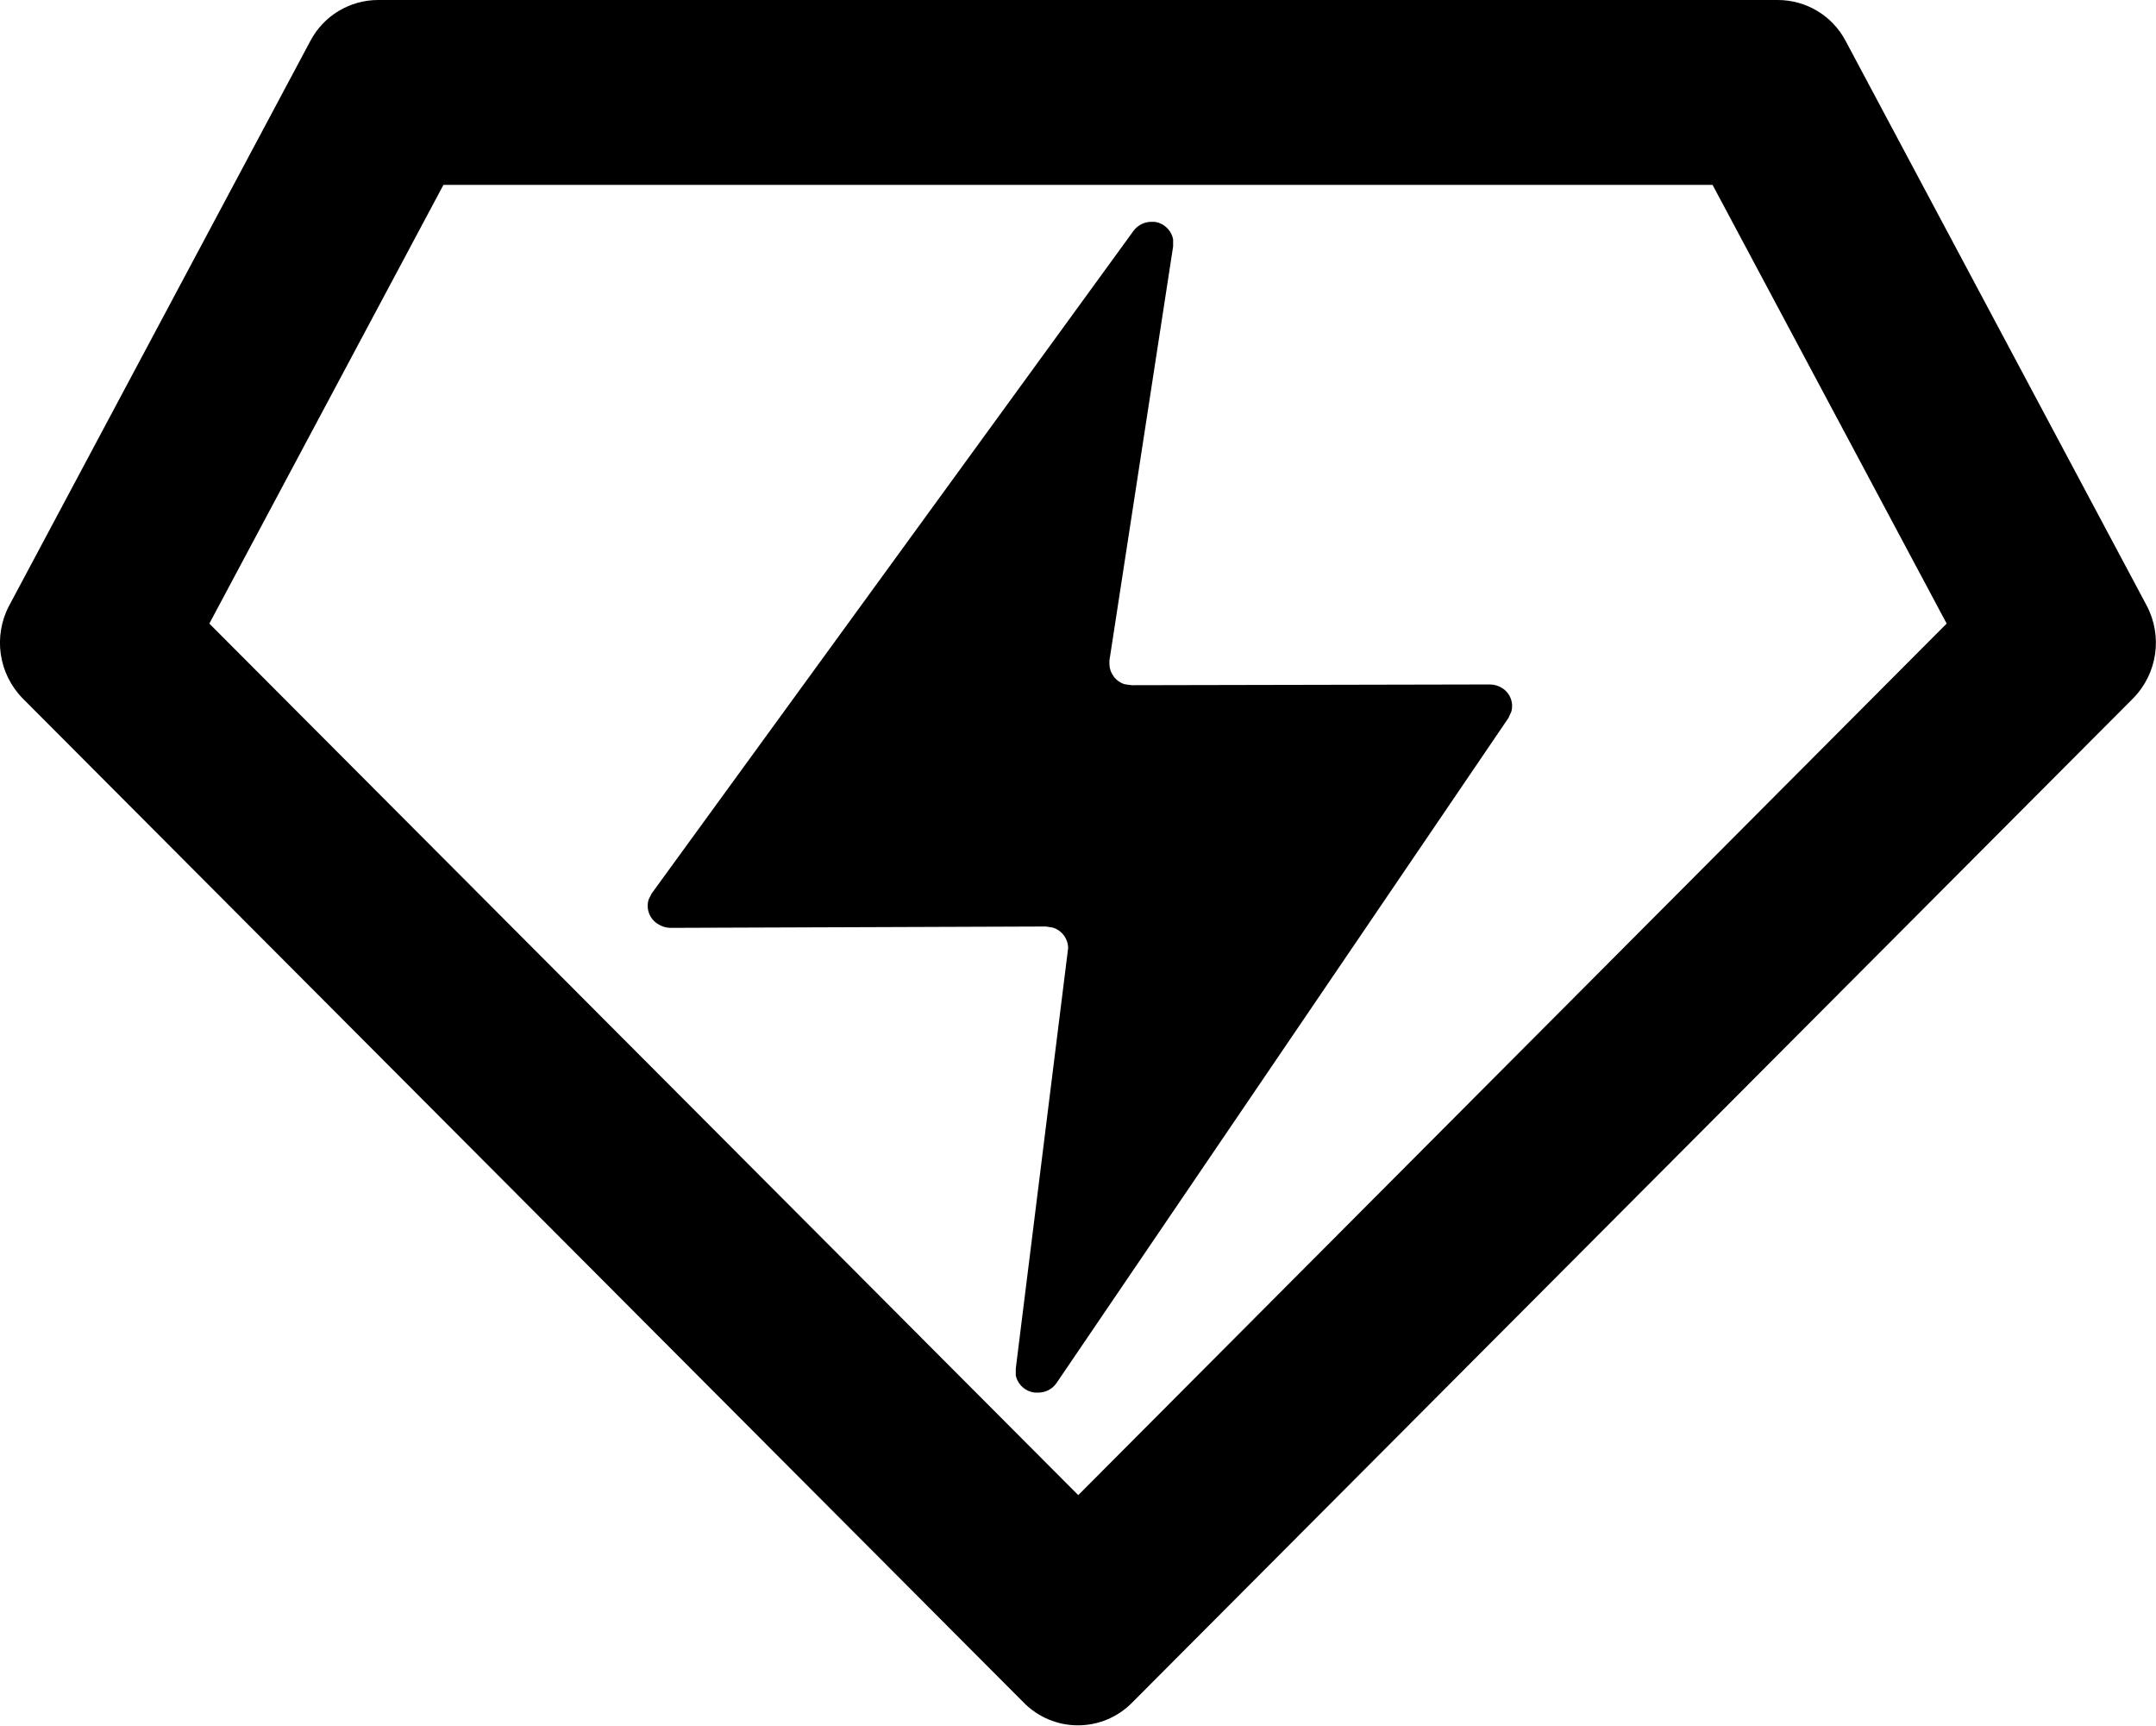
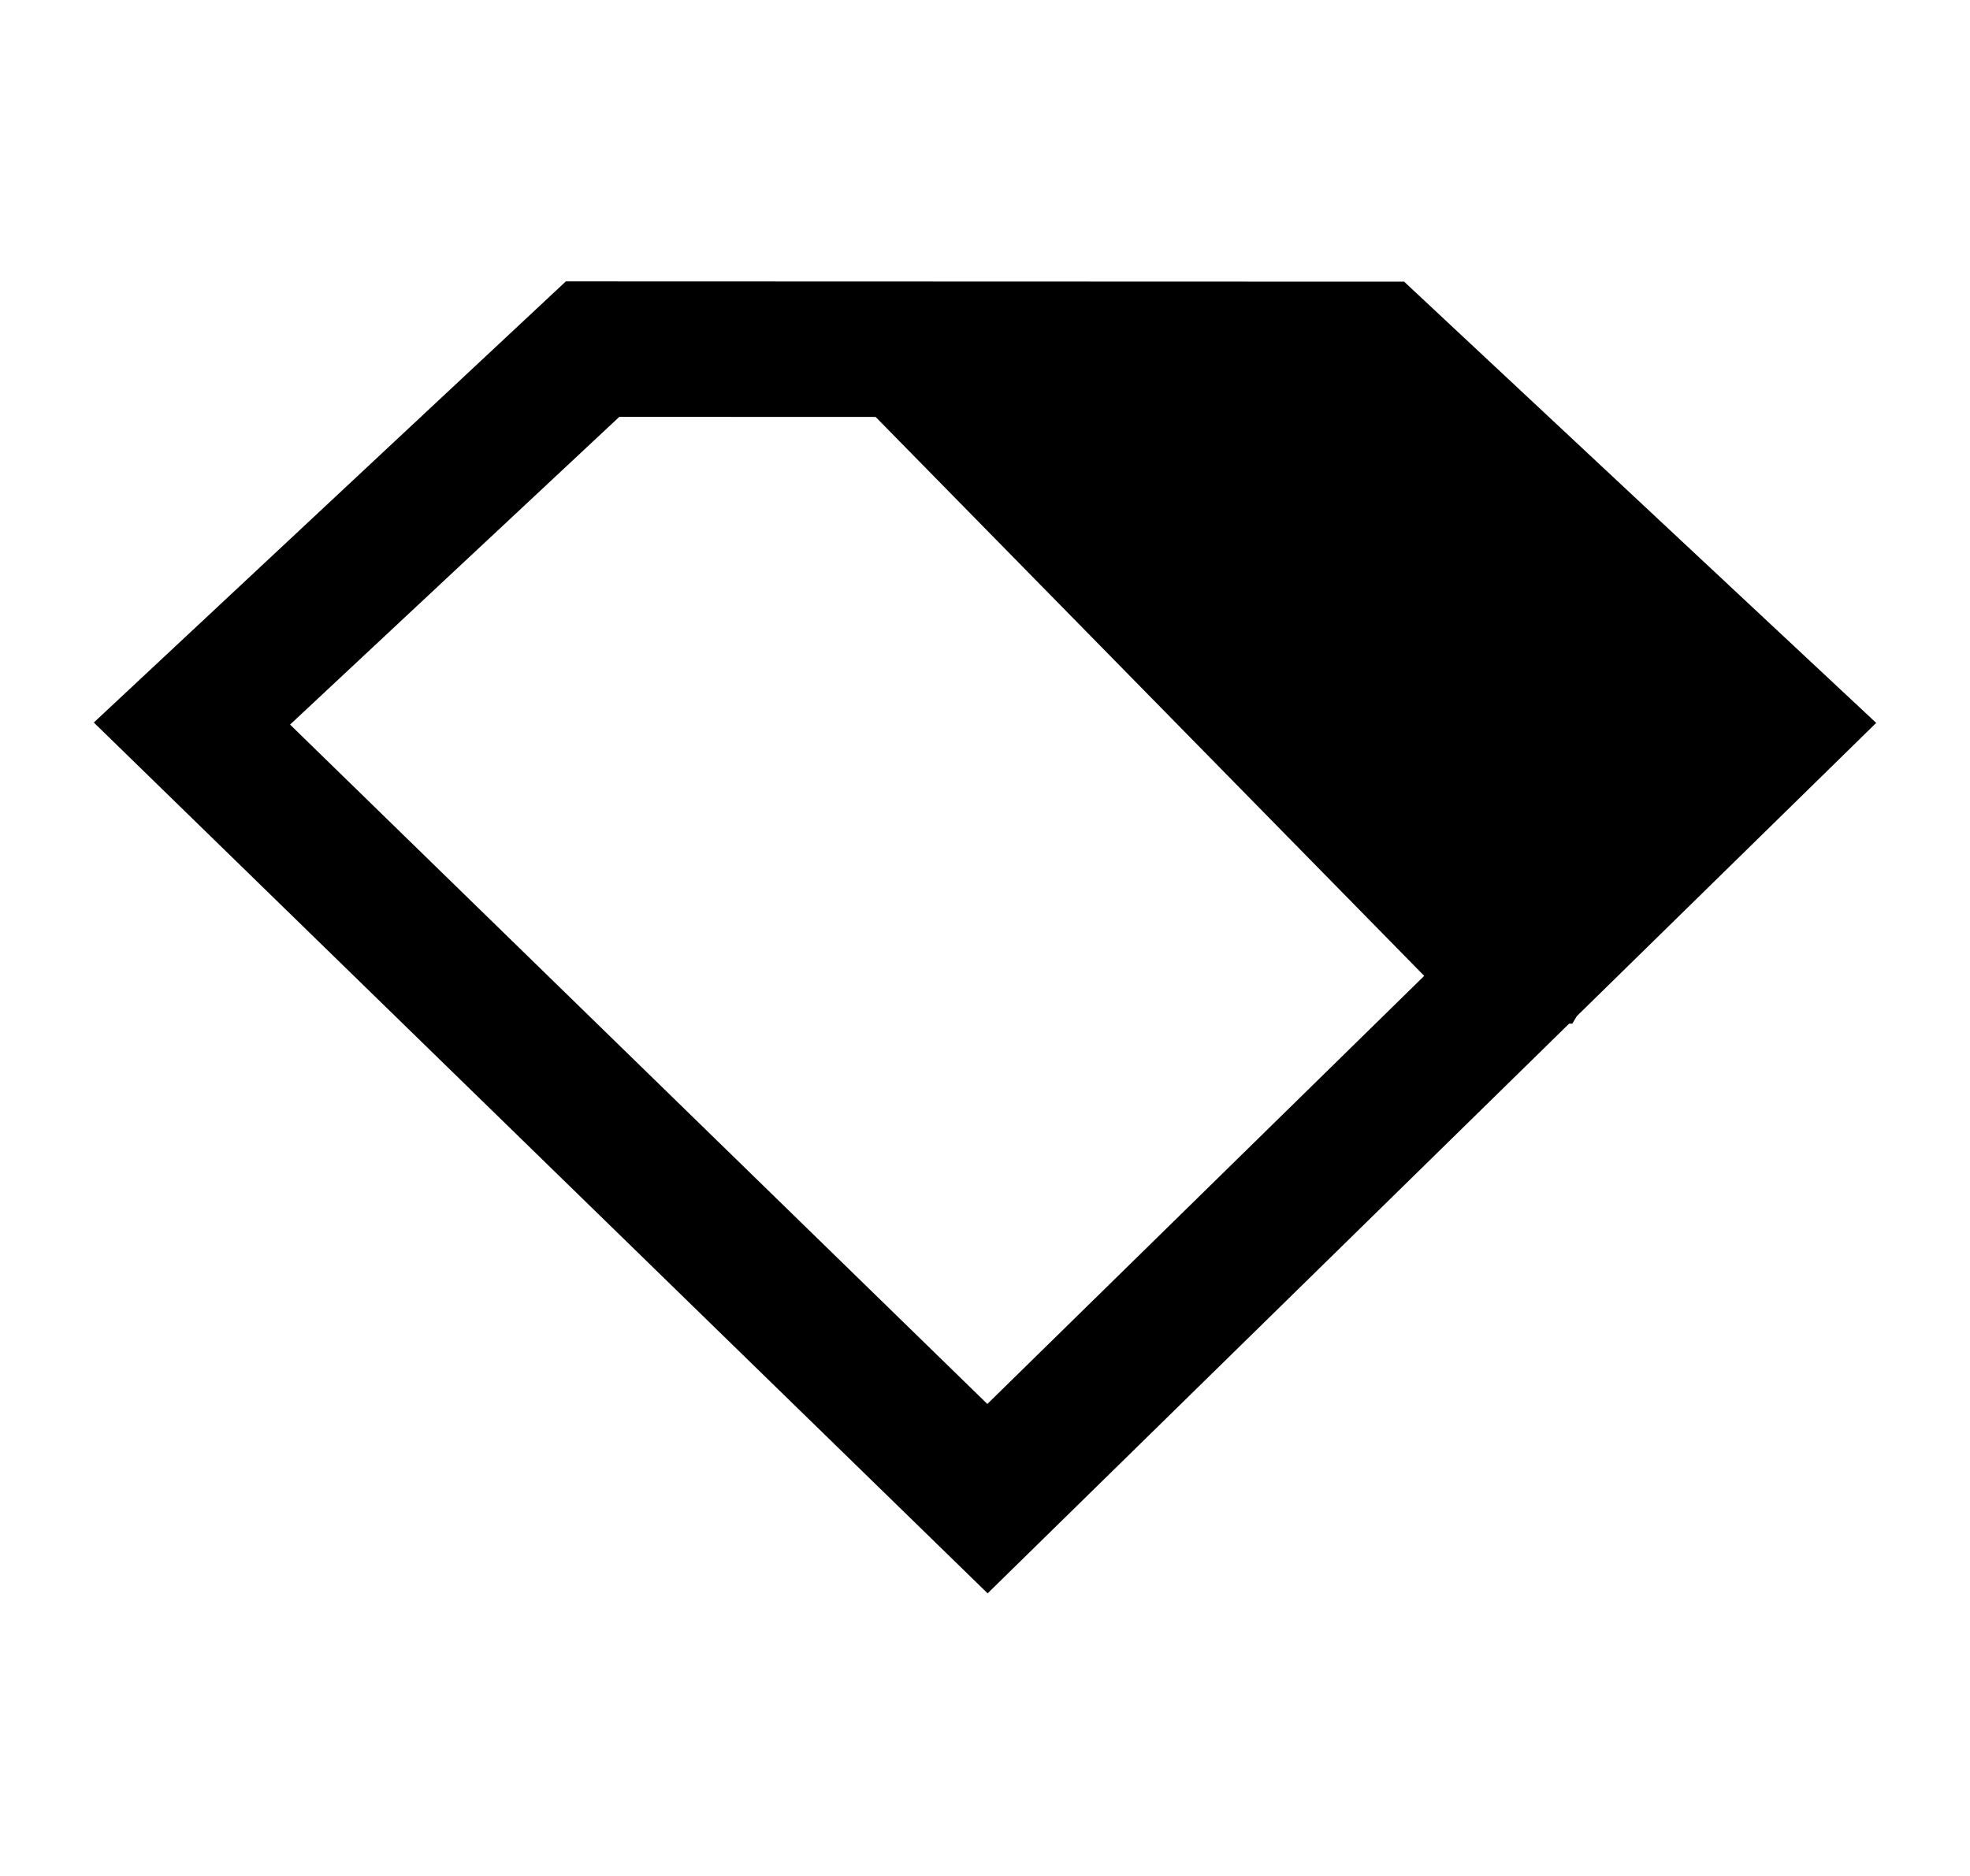
- <svg xmlns="http://www.w3.org/2000/svg" viewBox="0 0 17.498 14">
-   <g id="Icon_Heart" data-name="Icon/Heart" transform="translate(-0.251 0)">
-     <path id="Shield" d="M8.75,14a.616.616,0,0,1-.439-.183L.185,5.667a.645.645,0,0,1-.11-.752L2.52.332A.622.622,0,0,1,3.069,0H14.431a.622.622,0,0,1,.549.332l2.444,4.583a.644.644,0,0,1-.111.752l-8.125,8.15A.616.616,0,0,1,8.75,14ZM3.6,1.5,1.7,5.06l7.052,7.072L15.8,5.06,13.9,1.5Zm4.824,9.8H8.4a.178.178,0,0,1-.155-.139l0-.056.425-3.412a.176.176,0,0,0-.124-.166l-.057-.009-3.048.011a.188.188,0,0,1-.1-.031A.173.173,0,0,1,5.265,7.3l.025-.05L9.2,1.874A.18.18,0,0,1,9.345,1.8l.027,0a.177.177,0,0,1,.15.143V2L9.005,5.36l0,.026a.176.176,0,0,0,.123.166l.058.008,2.906-.006a.184.184,0,0,1,.1.029.171.171,0,0,1,.075.191l-.023.051-3.67,5.4A.18.18,0,0,1,8.421,11.3Z" transform="translate(0.25)" fill="currentColor" />
+ <svg xmlns="http://www.w3.org/2000/svg" viewBox="0 0 21 20" version="1.1">
+   <g id="Page-5" stroke="none" stroke-width="1" fill="none" fill-rule="evenodd">
+     <g id="iconDiamond">
+       <rect id="Rectangle" x="0" y="0" width="20" height="20" />
+       <path d="M6.032,3 L14.968,3.003 L20,7.707 L16.808,10.834 L16.761,10.913 L16.727,10.913 L10.528,16.987 L1,7.703 L6.032,3 Z M6.602,4.444 L3.092,7.725 L10.525,14.968 L15.182,10.404 L9.334,4.445 L6.602,4.444 Z" stroke="#currentColor" stroke-width="0.3" fill="currentColor" fill-rule="nonzero" stroke-linejoin="round" />
+     </g>
  </g>
</svg>
